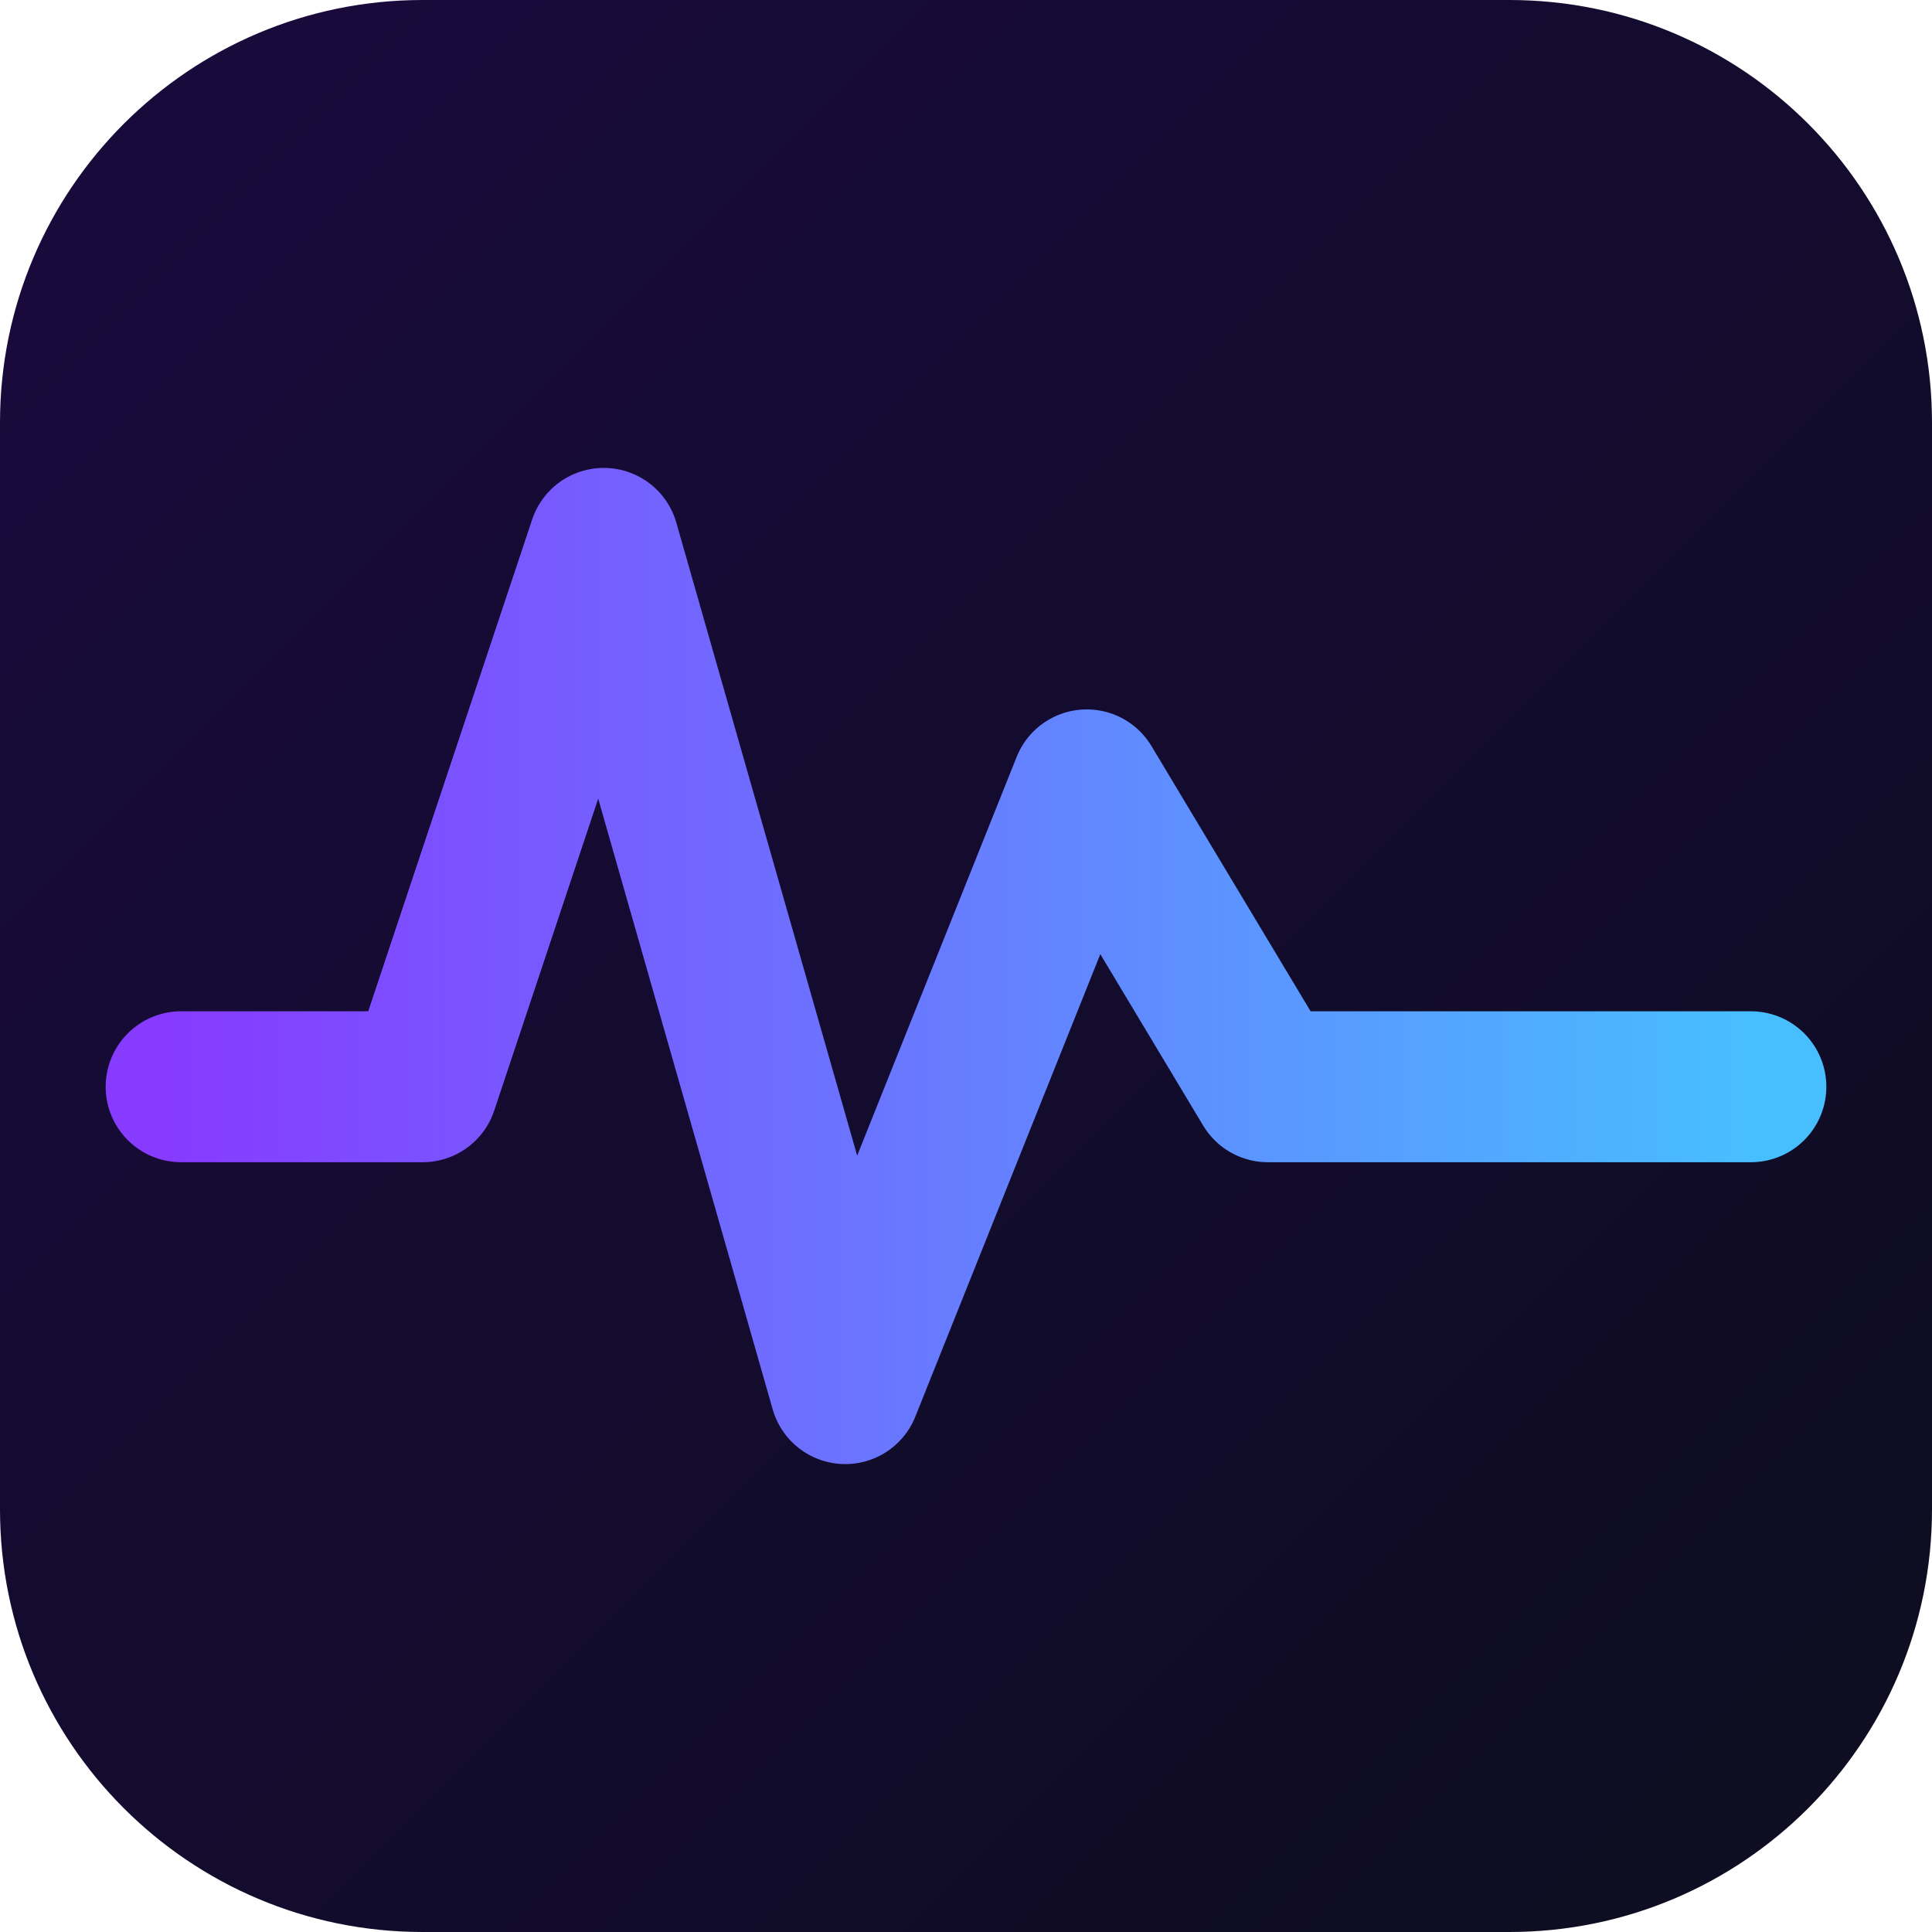
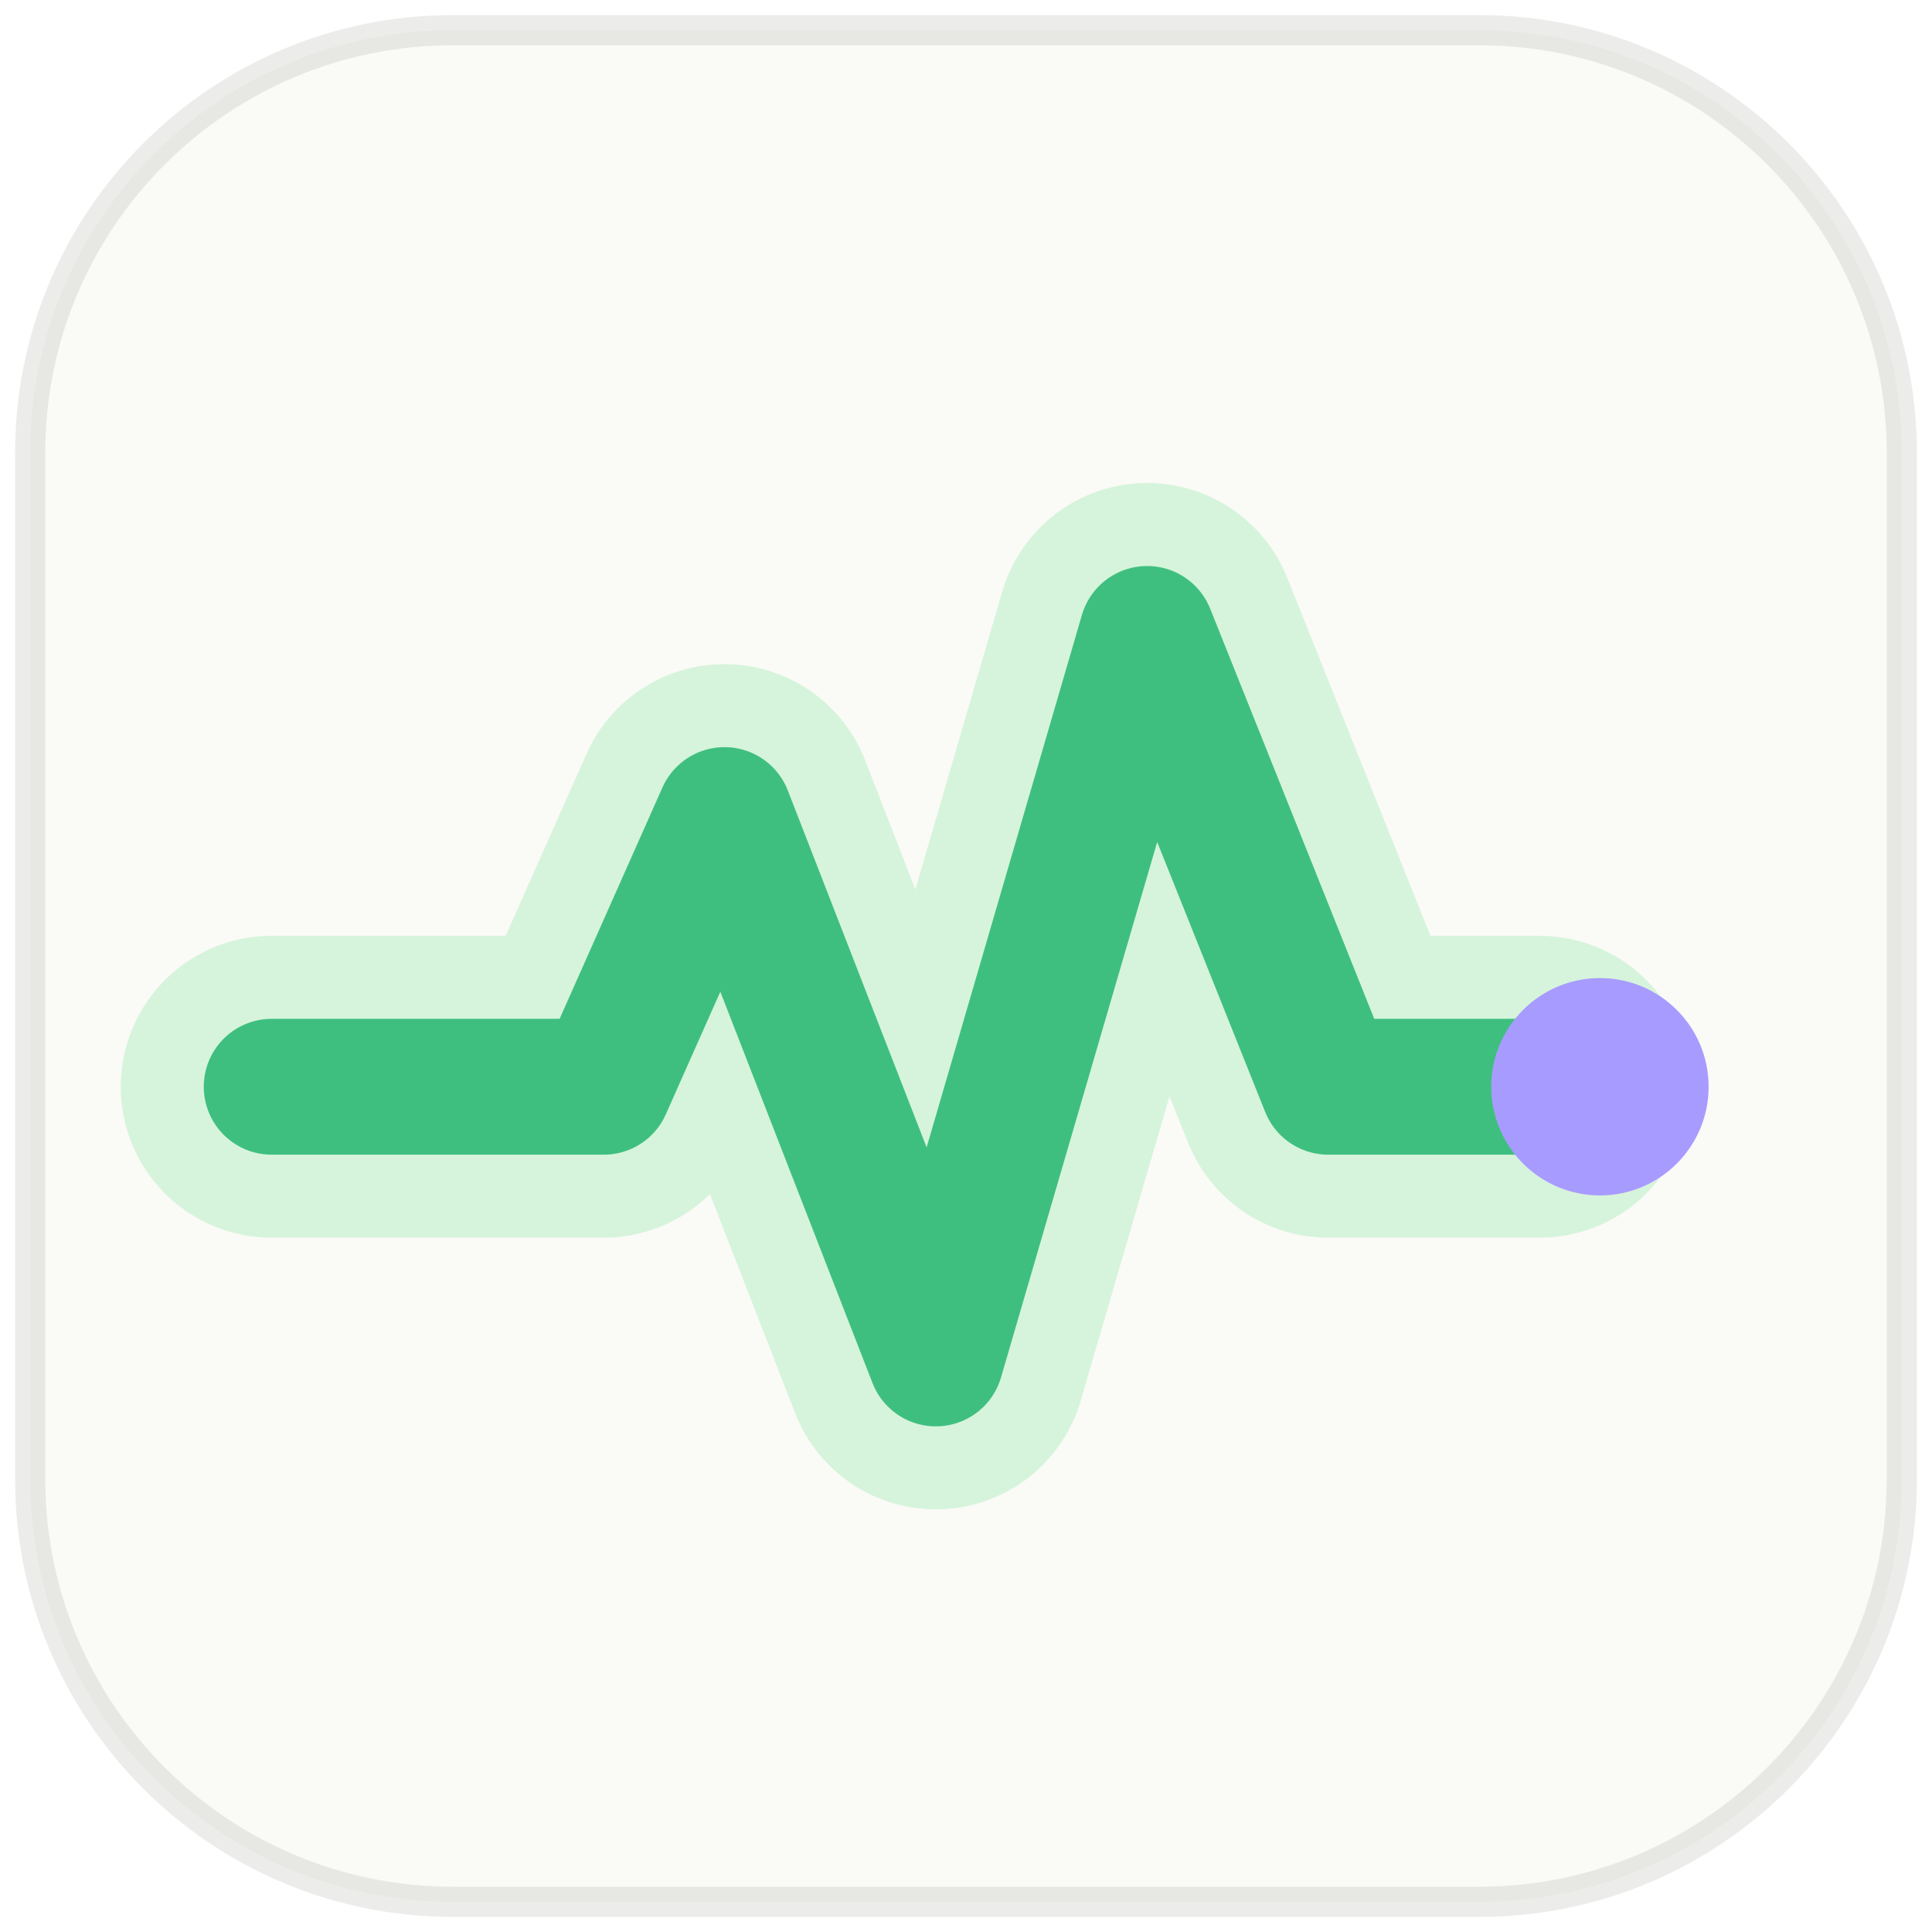
- <svg xmlns="http://www.w3.org/2000/svg" viewBox="0 0 32 32">
-   <defs>
-     <linearGradient id="bg" x1="0%" y1="0%" x2="100%" y2="100%">
-       <stop offset="0%" stop-color="#1a0a3e" />
-       <stop offset="100%" stop-color="#0d0d1f" />
-     </linearGradient>
-     <linearGradient id="line" x1="0%" y1="0%" x2="100%" y2="0%">
-       <stop offset="0%" stop-color="#863bff" />
-       <stop offset="100%" stop-color="#47bfff" />
-     </linearGradient>
-   </defs>
-   <rect width="32" height="32" rx="7" fill="url(#bg)" />
-   <polyline points="3,18 7,18 10,9 14,23 18,13 21,18 29,18" fill="none" stroke="url(#line)" stroke-width="2.5" stroke-linecap="round" stroke-linejoin="round" />
+ <svg xmlns="http://www.w3.org/2000/svg" viewBox="0 0 64 64" role="img" aria-label="WalletPulse">
+   <rect x="1" y="1" width="62" height="62" rx="14" ry="14" fill="#FAFAF7" stroke="#0E0E0C" stroke-opacity="0.08" stroke-width="1" />
+   <path d="M9 36 L20 36 L24 27 L31 45 L38 21 L44 36 L51 36" fill="none" stroke="#7BE495" stroke-opacity="0.28" stroke-width="10" stroke-linecap="round" stroke-linejoin="round" />
+   <path d="M9 36 L20 36 L24 27 L31 45 L38 21 L44 36 L51 36" fill="none" stroke="#3FBF7F" stroke-width="4.5" stroke-linecap="round" stroke-linejoin="round" />
+   <circle cx="53" cy="36" r="3.6" fill="#A89BFF" />
</svg>
